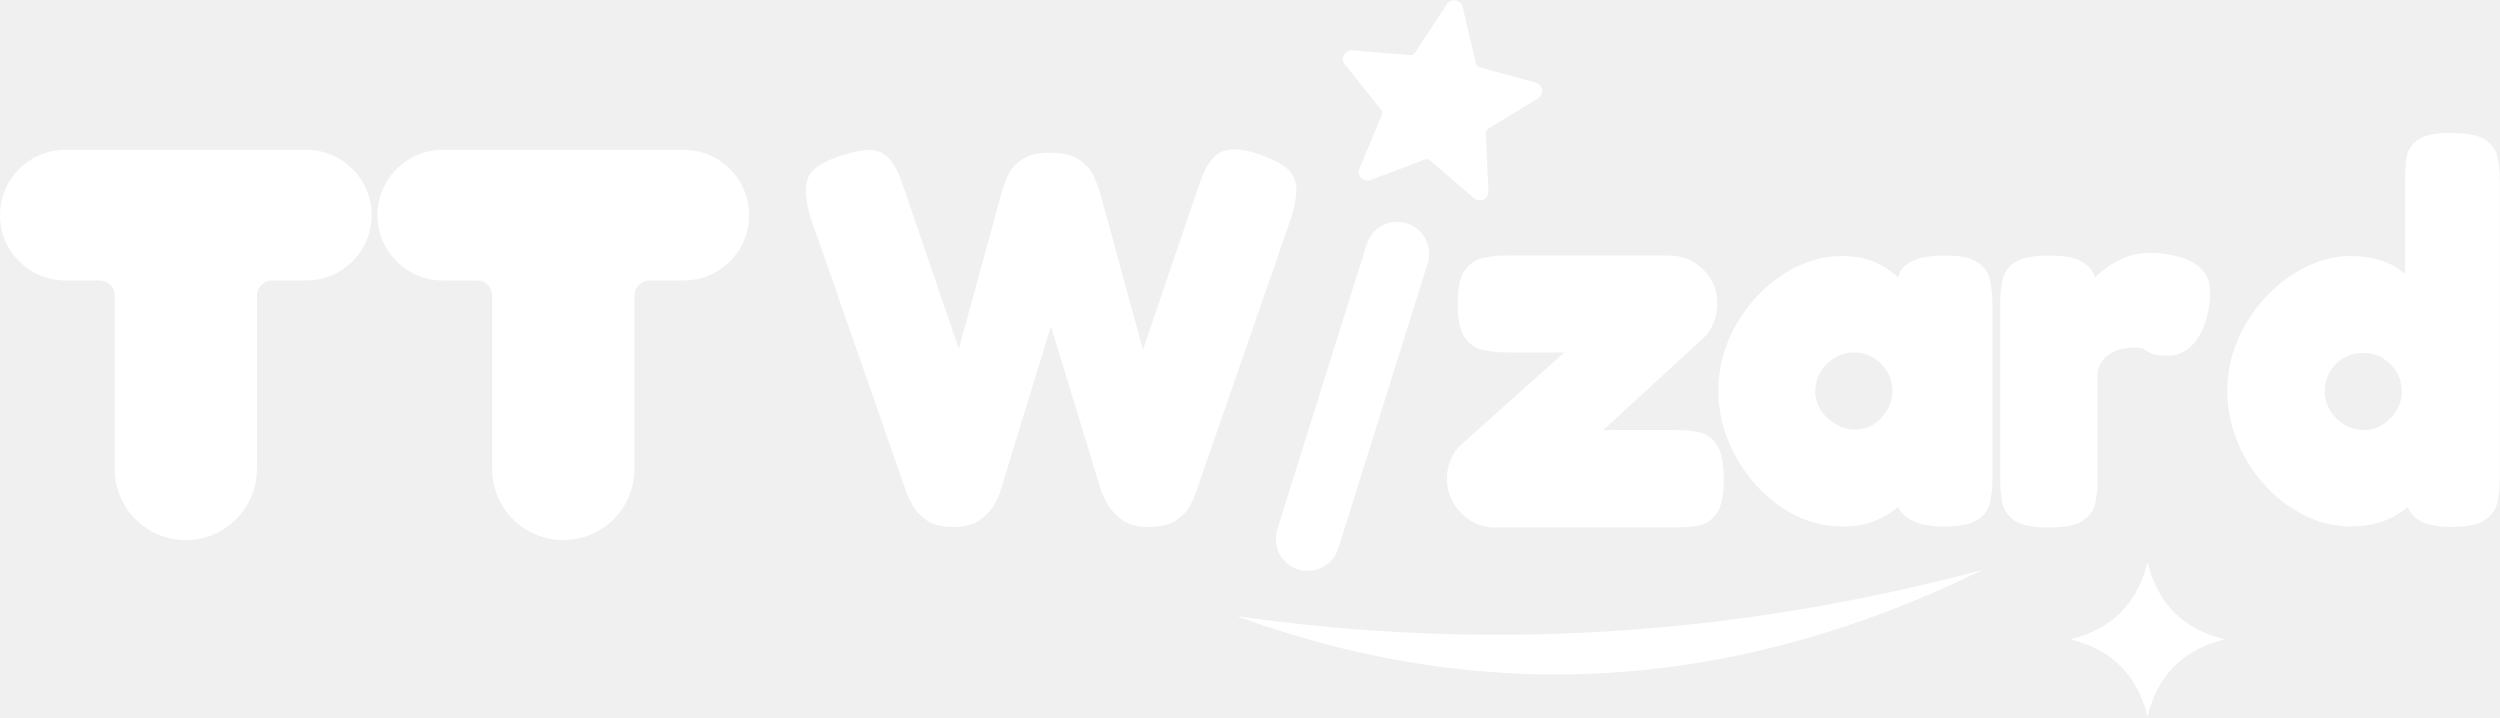
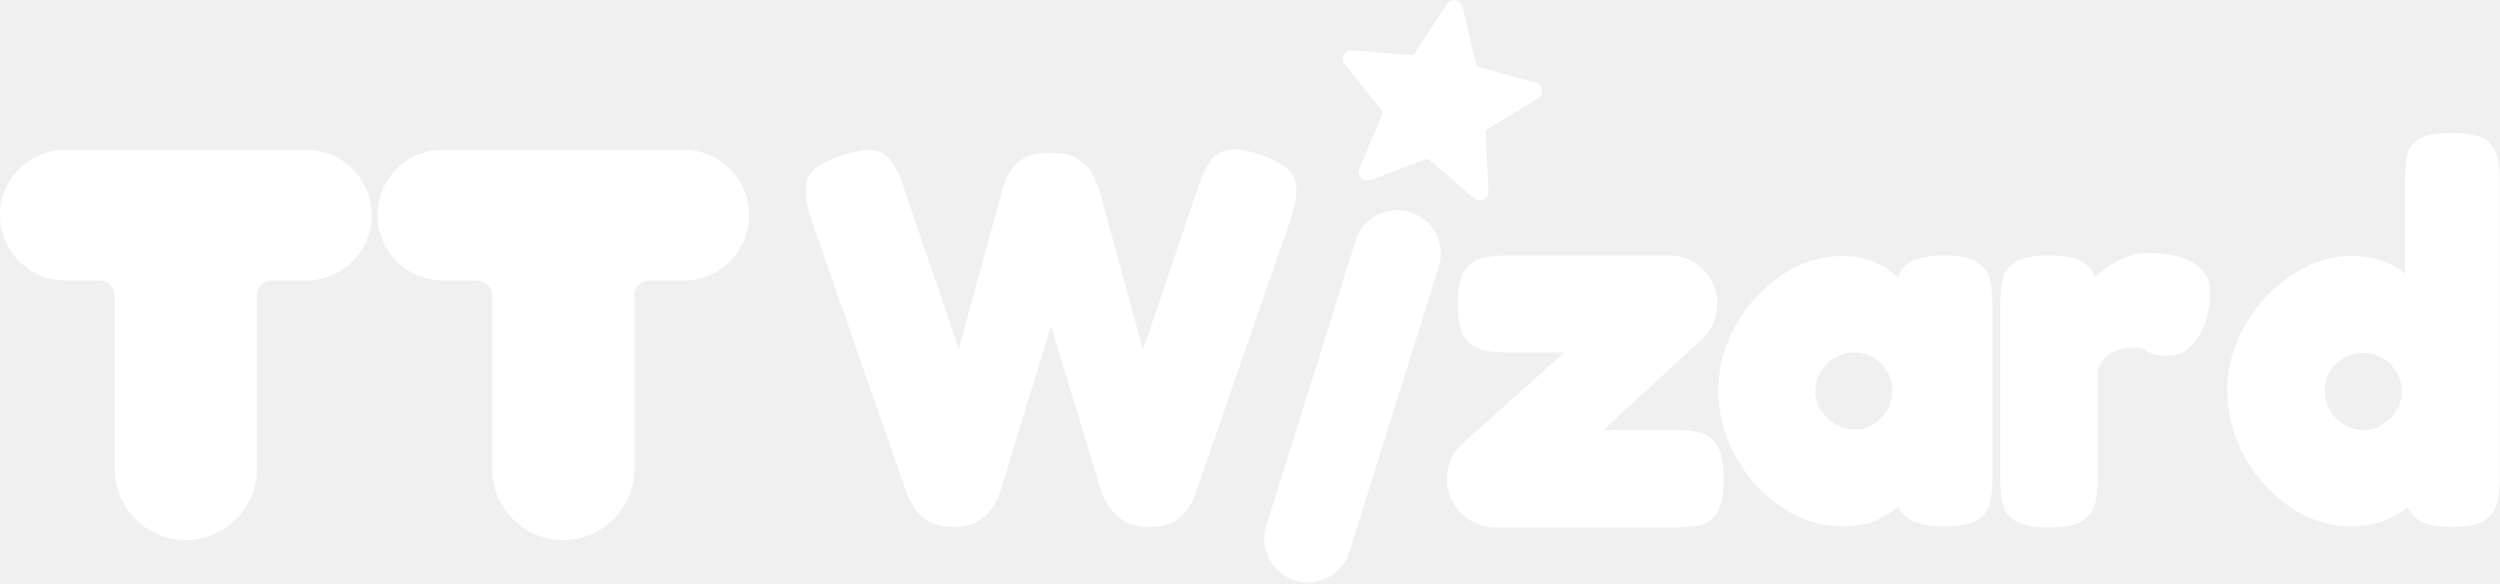
- <svg xmlns="http://www.w3.org/2000/svg" viewBox="0 0 430.5 123.5" width="430.5" height="123.5" role="img" aria-label="TT Wizard 워드마크">
+ <svg xmlns="http://www.w3.org/2000/svg" viewBox="0 0 430.5 100.5" width="430.5" height="100.5" role="img" aria-label="TT Wizard 워드마크">
  <defs />
  <g transform="translate(-1066 -461.5)">
-     <path d="M1077.25 487.3H1118.75A11.25 11.25 0 0 1 1118.75 509.8H1112.85A2.6 2.6 0 0 0 1110.25 512.4V542.25A12.25 12.25 0 0 1 1085.75 542.25V512.4A2.6 2.6 0 0 0 1083.15 509.8H1077.25A11.25 11.25 0 0 1 1077.25 487.3ZM1142.25 487.3H1183.75A11.25 11.25 0 0 1 1183.75 509.8H1177.85A2.6 2.6 0 0 0 1175.25 512.4V542.25A12.25 12.25 0 0 1 1150.75 542.25V512.4A2.6 2.6 0 0 0 1148.15 509.8H1142.25A11.25 11.25 0 0 1 1142.25 487.3ZM1230.1 552.24Q1227.15 552.24 1225.49 551.04Q1223.83 549.84 1223.09 548.41Q1222.35 546.98 1222.17 546.52L1205.58 498.95Q1204.19 494.35 1205.16 492.09Q1206.13 489.83 1210.92 488.26Q1214.06 487.25 1215.99 487.34Q1217.93 487.43 1219.22 488.91Q1220.51 490.38 1221.52 493.52L1231.11 521.54L1238.67 493.98Q1238.95 493.06 1239.64 491.58Q1240.33 490.11 1241.99 488.95Q1243.65 487.8 1246.78 487.8Q1250.29 487.8 1251.99 489.09Q1253.7 490.38 1254.34 491.86Q1254.99 493.33 1255.26 494.07L1262.82 521.72L1272.41 493.52Q1273.42 490.47 1274.67 488.95Q1275.91 487.43 1277.94 487.25Q1279.97 487.06 1283.1 488.17Q1286.42 489.37 1287.81 490.7Q1289.19 492.04 1289.23 493.98Q1289.28 495.91 1288.36 498.95L1271.86 546.52Q1271.67 547.08 1270.98 548.46Q1270.29 549.84 1268.63 551.04Q1266.97 552.24 1263.84 552.24Q1260.7 552.24 1258.95 550.81Q1257.2 549.38 1256.46 547.86Q1255.73 546.34 1255.63 546.06L1246.97 517.67L1238.3 545.97Q1238.21 546.43 1237.47 547.95Q1236.74 549.47 1235.03 550.85Q1233.32 552.24 1230.1 552.24ZM1323.47 552.33Q1320.06 552.33 1317.61 549.84Q1315.17 547.35 1315.17 543.94Q1315.17 542.28 1315.77 540.76Q1316.37 539.24 1317.66 538.04L1335.36 522.19H1325.49Q1323.47 522.19 1321.53 521.82Q1319.6 521.45 1318.3 519.7Q1317.01 517.94 1317.01 513.8Q1317.01 509.65 1318.3 507.94Q1319.6 506.24 1321.53 505.87Q1323.47 505.5 1325.49 505.5H1353.43Q1356.84 505.5 1359.28 507.9Q1361.72 510.29 1361.72 513.7Q1361.72 515.46 1361.08 517.07Q1360.43 518.68 1359.33 519.7L1342.09 535.55H1354.53Q1356.65 535.55 1358.54 535.92Q1360.43 536.29 1361.63 538.09Q1362.83 539.88 1362.83 544.03Q1362.83 548.18 1361.59 549.93Q1360.34 551.68 1358.45 552.01Q1356.56 552.33 1354.44 552.33ZM1400.71 552.15Q1396.56 552.15 1394.63 550.76Q1393.24 549.84 1392.87 548.73Q1392.6 549.01 1392.23 549.29Q1390.85 550.39 1388.63 551.27Q1386.42 552.15 1383.2 552.15Q1379.05 552.15 1375.22 550.26Q1371.4 548.37 1368.4 545.05Q1365.4 541.73 1363.65 537.53Q1361.9 533.34 1361.9 528.73Q1361.9 524.21 1363.65 520.07Q1365.4 515.92 1368.45 512.64Q1371.49 509.37 1375.27 507.48Q1379.05 505.59 1383.2 505.59Q1386.33 505.59 1388.5 506.51Q1390.66 507.44 1392.05 508.54Q1392.51 508.91 1392.87 509.28Q1393.15 507.8 1394.72 506.79Q1396.65 505.5 1400.8 505.5Q1404.95 505.5 1406.66 506.74Q1408.36 507.99 1408.73 509.92Q1409.1 511.86 1409.1 513.89V543.85Q1409.1 545.88 1408.73 547.81Q1408.36 549.75 1406.66 550.95Q1404.95 552.15 1400.71 552.15ZM1385.5 535.46Q1387.25 535.46 1388.68 534.54Q1390.11 533.62 1390.98 532.1Q1391.86 530.57 1391.86 528.82Q1391.86 526.98 1390.98 525.5Q1390.11 524.03 1388.63 523.11Q1387.16 522.19 1385.32 522.19Q1383.47 522.19 1381.95 523.11Q1380.43 524.03 1379.51 525.55Q1378.59 527.07 1378.59 528.91Q1378.59 530.67 1379.55 532.14Q1380.52 533.62 1382.09 534.54Q1383.66 535.46 1385.5 535.46ZM1418.73 552.33Q1414.58 552.33 1412.83 551.09Q1411.08 549.84 1410.75 547.86Q1410.43 545.88 1410.43 543.85V513.8Q1410.43 511.68 1410.8 509.79Q1411.17 507.9 1412.92 506.7Q1414.67 505.5 1418.82 505.5Q1422.88 505.5 1424.58 506.61Q1426.29 507.71 1426.66 509Q1426.66 509.19 1426.75 509.28Q1427.39 508.63 1428.5 507.8Q1429.88 506.7 1431.86 505.87Q1433.85 505.04 1436.34 505.04Q1437.17 505.04 1438.41 505.18Q1439.65 505.32 1441.08 505.68Q1442.51 506.05 1443.76 506.79Q1445 507.53 1445.78 508.73Q1446.57 509.92 1446.57 511.68Q1446.57 516.29 1444.59 519.51Q1442.6 522.74 1439.38 522.74Q1437.63 522.74 1436.89 522.51Q1436.15 522.28 1435.83 522.05Q1435.51 521.82 1435.09 521.59Q1434.68 521.36 1433.57 521.36Q1432.19 521.36 1431.04 521.68Q1429.88 522 1429.01 522.65Q1428.13 523.29 1427.67 524.17Q1427.21 525.04 1427.21 526.06V544.03Q1427.21 546.06 1426.84 548Q1426.47 549.93 1424.72 551.13Q1422.97 552.33 1418.73 552.33ZM1470.83 552.15Q1466.69 552.15 1462.86 550.26Q1459.03 548.37 1456.04 545.09Q1453.04 541.82 1451.29 537.58Q1449.54 533.34 1449.54 528.73Q1449.54 524.31 1451.29 520.16Q1453.04 516.01 1456.08 512.74Q1459.13 509.46 1462.95 507.53Q1466.78 505.59 1470.83 505.59Q1475.26 505.59 1478.48 507.44Q1479.31 507.99 1480.14 508.63V492.78Q1480.14 490.75 1480.37 488.81Q1480.61 486.88 1482.26 485.63Q1483.92 484.39 1488.07 484.39Q1492.31 484.39 1494.02 485.59Q1495.72 486.79 1496.09 488.68Q1496.46 490.57 1496.46 492.69V543.85Q1496.46 545.88 1496.09 547.81Q1495.72 549.75 1494.02 550.99Q1492.31 552.24 1488.16 552.24Q1484.48 552.24 1482.63 551.13Q1481.25 550.3 1480.61 548.83Q1479.68 549.56 1478.76 550.12Q1475.44 552.15 1470.83 552.15ZM1473.05 535.55Q1474.8 535.55 1476.27 534.63Q1477.75 533.71 1478.67 532.19Q1479.59 530.67 1479.59 528.91Q1479.59 527.07 1478.72 525.6Q1477.84 524.12 1476.36 523.2Q1474.89 522.28 1472.95 522.28Q1471.11 522.28 1469.59 523.15Q1468.07 524.03 1467.19 525.55Q1466.32 527.07 1466.32 528.91Q1466.32 530.67 1467.24 532.19Q1468.16 533.71 1469.73 534.63Q1471.29 535.55 1473.05 535.55ZM1296.45 555.95L1311.85 506.85A5.5 5.5 0 0 0 1301.35 503.55L1285.95 552.65A5.5 5.5 0 0 0 1296.45 555.95ZM1317.86 462.7L1320.17 472.49A0.8 0.8 0 0 0 1320.74 473.07L1330.44 475.73A1.5 1.5 0 0 1 1330.82 478.46L1322.23 483.68A0.8 0.8 0 0 0 1321.85 484.4L1322.32 494.45A1.5 1.5 0 0 1 1319.85 495.65L1312.22 489.1A0.8 0.8 0 0 0 1311.42 488.95L1302.01 492.51A1.5 1.5 0 0 1 1300.1 490.53L1303.98 481.25A0.8 0.8 0 0 0 1303.86 480.44L1297.58 472.59A1.5 1.5 0 0 1 1298.87 470.16L1308.89 470.99A0.8 0.8 0 0 0 1309.63 470.63L1315.15 462.22A1.5 1.5 0 0 1 1317.86 462.7ZM1279 567.6Q1343.2 591.1 1407.5 559.6Q1343.2 576.8 1279 567.6ZM1435.8 558.3Q1438.4 569 1449.1 571.6Q1438.4 574.2 1435.8 584.9Q1433.2 574.2 1422.5 571.6Q1433.2 569 1435.8 558.3Z" fill="#FFFFFF" />
+     <path d="M1077.25 487.3H1118.75A11.25 11.25 0 0 1 1118.75 509.8H1112.85A2.6 2.6 0 0 0 1110.25 512.4V542.25A12.25 12.25 0 0 1 1085.75 542.25V512.4A2.6 2.6 0 0 0 1083.15 509.8H1077.25A11.25 11.25 0 0 1 1077.25 487.3ZM1142.25 487.3H1183.75A11.25 11.25 0 0 1 1183.75 509.8H1177.85A2.6 2.6 0 0 0 1175.25 512.4V542.25A12.25 12.25 0 0 1 1150.75 542.25V512.4A2.6 2.6 0 0 0 1148.15 509.8H1142.25A11.25 11.25 0 0 1 1142.25 487.3ZM1230.1 552.24Q1227.15 552.24 1225.49 551.04Q1223.83 549.84 1223.09 548.41Q1222.35 546.98 1222.17 546.52L1205.58 498.95Q1204.19 494.35 1205.16 492.09Q1206.13 489.83 1210.92 488.26Q1214.06 487.25 1215.99 487.34Q1217.93 487.43 1219.22 488.91Q1220.51 490.38 1221.52 493.52L1231.11 521.54L1238.67 493.98Q1238.95 493.06 1239.64 491.58Q1240.33 490.11 1241.99 488.95Q1243.65 487.8 1246.78 487.8Q1250.29 487.8 1251.99 489.09Q1253.7 490.38 1254.34 491.86Q1254.99 493.33 1255.26 494.07L1262.82 521.72L1272.41 493.52Q1273.42 490.47 1274.67 488.95Q1275.91 487.43 1277.94 487.25Q1279.97 487.06 1283.1 488.17Q1286.42 489.37 1287.81 490.7Q1289.19 492.04 1289.23 493.98Q1289.28 495.91 1288.36 498.95L1271.86 546.52Q1271.67 547.08 1270.98 548.46Q1270.29 549.84 1268.63 551.04Q1266.97 552.24 1263.84 552.24Q1260.7 552.24 1258.95 550.81Q1257.2 549.38 1256.46 547.86Q1255.73 546.34 1255.63 546.06L1246.97 517.67L1238.3 545.97Q1238.21 546.43 1237.47 547.95Q1236.74 549.47 1235.03 550.85Q1233.32 552.24 1230.1 552.24ZM1323.47 552.33Q1320.06 552.33 1317.61 549.84Q1315.17 547.35 1315.17 543.94Q1315.17 542.28 1315.77 540.76Q1316.37 539.24 1317.66 538.04L1335.36 522.19H1325.49Q1323.47 522.19 1321.53 521.82Q1319.6 521.45 1318.3 519.7Q1317.01 517.94 1317.01 513.8Q1317.01 509.65 1318.3 507.94Q1319.6 506.24 1321.53 505.87Q1323.47 505.5 1325.49 505.5H1353.43Q1356.84 505.5 1359.28 507.9Q1361.72 510.29 1361.72 513.7Q1361.72 515.46 1361.08 517.07Q1360.43 518.68 1359.33 519.7L1342.09 535.55H1354.53Q1356.65 535.55 1358.54 535.92Q1360.43 536.29 1361.63 538.09Q1362.83 539.88 1362.83 544.03Q1362.83 548.18 1361.59 549.93Q1360.34 551.68 1358.45 552.01Q1356.56 552.33 1354.44 552.33ZM1400.71 552.15Q1396.56 552.15 1394.63 550.76Q1393.24 549.84 1392.87 548.73Q1392.6 549.01 1392.23 549.29Q1390.85 550.39 1388.63 551.27Q1386.42 552.15 1383.2 552.15Q1379.05 552.15 1375.22 550.26Q1371.4 548.37 1368.4 545.05Q1365.4 541.73 1363.65 537.53Q1361.9 533.34 1361.9 528.73Q1361.9 524.21 1363.65 520.07Q1365.4 515.92 1368.45 512.64Q1371.49 509.37 1375.27 507.48Q1379.05 505.59 1383.2 505.59Q1386.33 505.59 1388.5 506.51Q1390.66 507.44 1392.05 508.54Q1392.51 508.91 1392.87 509.28Q1393.15 507.8 1394.72 506.79Q1396.65 505.5 1400.8 505.5Q1404.95 505.5 1406.66 506.74Q1408.36 507.99 1408.73 509.92Q1409.1 511.86 1409.1 513.89V543.85Q1409.1 545.88 1408.73 547.81Q1408.36 549.75 1406.66 550.95Q1404.95 552.15 1400.71 552.15ZM1385.5 535.46Q1387.25 535.46 1388.68 534.54Q1390.11 533.62 1390.98 532.1Q1391.86 530.57 1391.86 528.82Q1391.86 526.98 1390.98 525.5Q1390.11 524.03 1388.63 523.11Q1387.16 522.19 1385.32 522.19Q1383.47 522.19 1381.95 523.11Q1380.43 524.03 1379.51 525.55Q1378.59 527.07 1378.59 528.91Q1378.59 530.67 1379.55 532.14Q1380.52 533.62 1382.09 534.54Q1383.66 535.46 1385.5 535.46ZM1418.73 552.33Q1414.58 552.33 1412.83 551.09Q1411.08 549.84 1410.75 547.86Q1410.43 545.88 1410.43 543.85V513.8Q1410.43 511.68 1410.8 509.79Q1411.17 507.9 1412.92 506.7Q1414.67 505.5 1418.82 505.5Q1422.88 505.5 1424.58 506.61Q1426.29 507.71 1426.66 509Q1426.66 509.19 1426.75 509.28Q1427.39 508.63 1428.5 507.8Q1429.88 506.7 1431.86 505.87Q1433.85 505.04 1436.34 505.04Q1437.17 505.04 1438.41 505.18Q1439.65 505.32 1441.08 505.68Q1442.51 506.05 1443.76 506.79Q1445 507.53 1445.78 508.73Q1446.57 509.92 1446.57 511.68Q1446.57 516.29 1444.59 519.51Q1442.6 522.74 1439.38 522.74Q1437.63 522.74 1436.89 522.51Q1436.15 522.28 1435.83 522.05Q1435.51 521.82 1435.09 521.59Q1434.68 521.36 1433.57 521.36Q1432.19 521.36 1431.04 521.68Q1429.88 522 1429.01 522.65Q1428.13 523.29 1427.67 524.17Q1427.21 525.04 1427.21 526.06V544.03Q1427.21 546.06 1426.84 548Q1426.47 549.93 1424.72 551.13Q1422.97 552.33 1418.73 552.33ZM1470.83 552.15Q1466.69 552.15 1462.86 550.26Q1459.03 548.37 1456.04 545.09Q1453.04 541.82 1451.29 537.58Q1449.54 533.34 1449.54 528.73Q1449.54 524.31 1451.29 520.16Q1453.04 516.01 1456.08 512.74Q1459.13 509.46 1462.95 507.53Q1466.78 505.59 1470.83 505.59Q1475.26 505.59 1478.48 507.44Q1479.31 507.99 1480.14 508.63V492.78Q1480.14 490.75 1480.37 488.81Q1480.61 486.88 1482.26 485.63Q1483.92 484.39 1488.07 484.39Q1492.31 484.39 1494.02 485.59Q1495.72 486.79 1496.09 488.68Q1496.46 490.57 1496.46 492.69V543.85Q1496.46 545.88 1496.09 547.81Q1495.72 549.75 1494.02 550.99Q1492.31 552.24 1488.16 552.24Q1484.48 552.24 1482.63 551.13Q1481.25 550.3 1480.61 548.83Q1479.68 549.56 1478.76 550.12Q1475.44 552.15 1470.83 552.15ZM1473.05 535.55Q1474.8 535.55 1476.27 534.63Q1477.75 533.71 1478.67 532.19Q1479.59 530.67 1479.59 528.91Q1479.59 527.07 1478.72 525.6Q1477.84 524.12 1476.36 523.2Q1474.89 522.28 1472.95 522.28Q1471.11 522.28 1469.59 523.15Q1468.07 524.03 1467.19 525.55Q1466.32 527.07 1466.32 528.91Q1466.32 530.67 1467.24 532.19Q1468.16 533.71 1469.73 534.63Q1471.29 535.55 1473.05 535.55ZM1298.36 556.54L1313.76 507.44A7.5 7.5 0 0 0 1299.44 502.96L1284.04 552.06A7.5 7.5 0 0 0 1298.36 556.54ZM1317.86 462.7L1320.17 472.49A0.8 0.8 0 0 0 1320.74 473.07L1330.44 475.73A1.5 1.5 0 0 1 1330.82 478.46L1322.23 483.68A0.8 0.8 0 0 0 1321.85 484.4L1322.32 494.45A1.5 1.5 0 0 1 1319.85 495.65L1312.22 489.1A0.8 0.8 0 0 0 1311.42 488.95L1302.01 492.51A1.5 1.5 0 0 1 1300.1 490.53L1303.98 481.25A0.8 0.8 0 0 0 1303.86 480.44L1297.58 472.59A1.5 1.5 0 0 1 1298.87 470.16L1308.89 470.99A0.8 0.8 0 0 0 1309.63 470.63L1315.15 462.22A1.5 1.5 0 0 1 1317.86 462.7Z" fill="#FFFFFF" />
  </g>
</svg>
